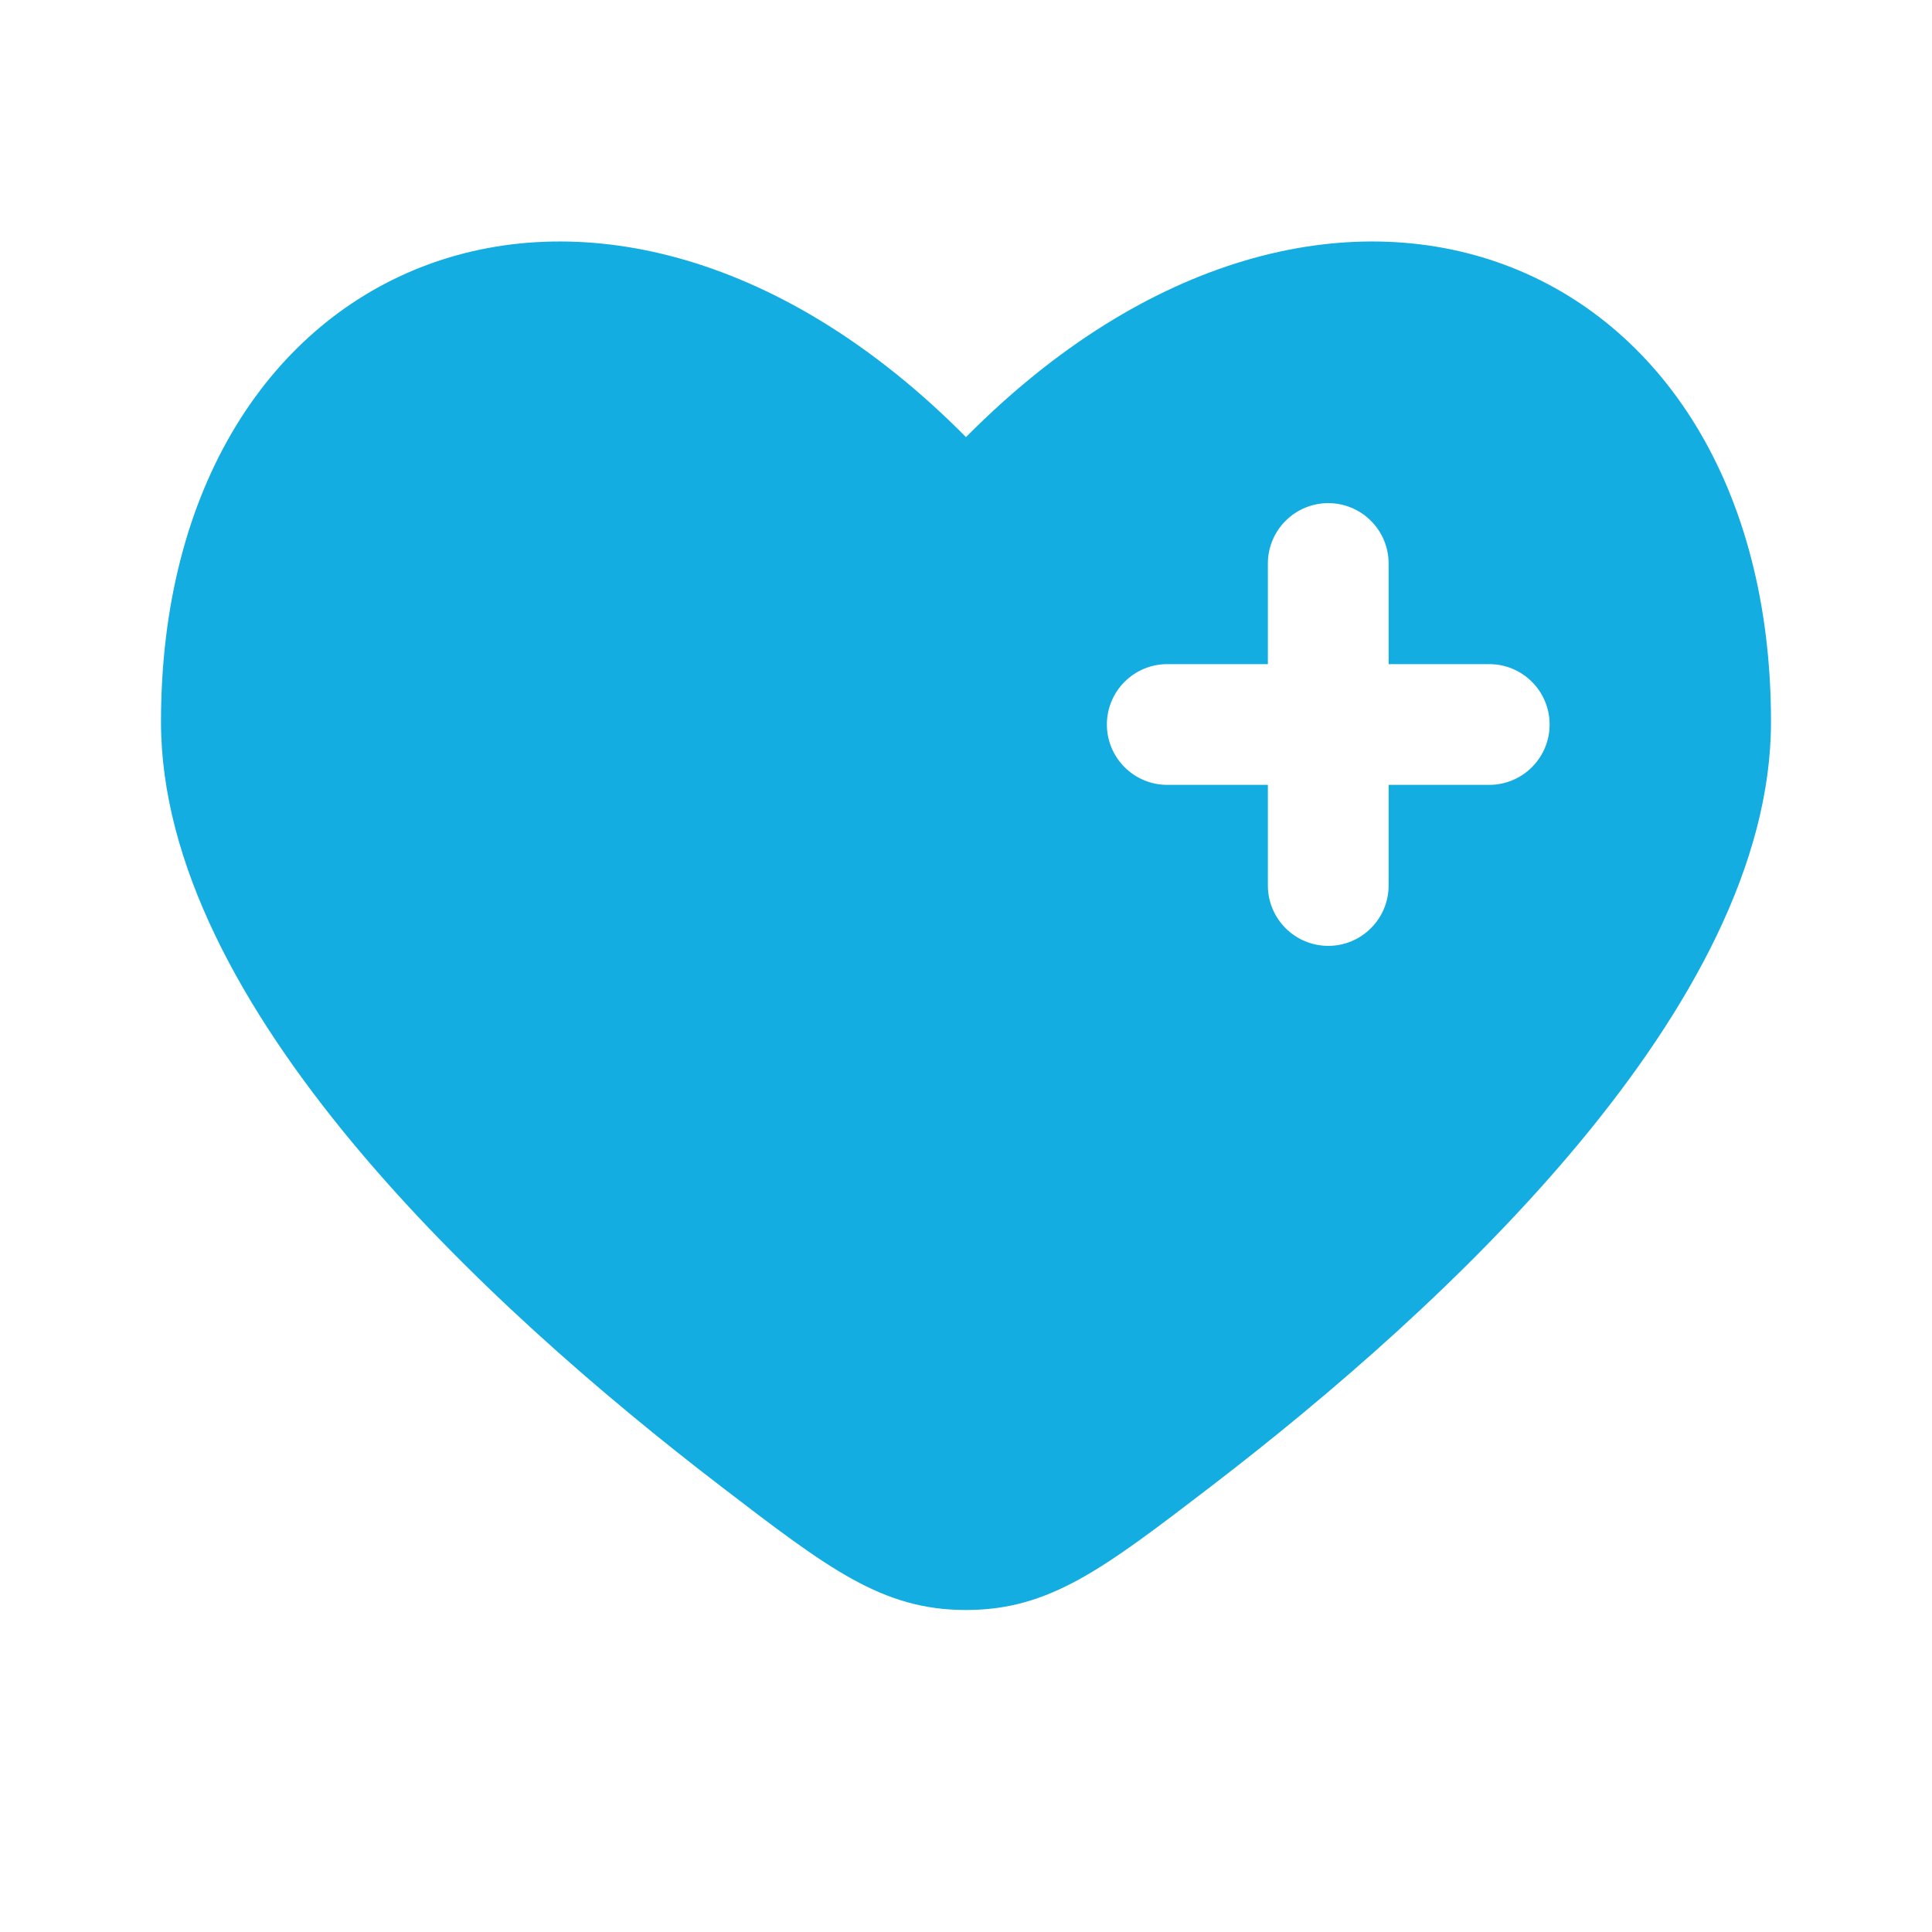
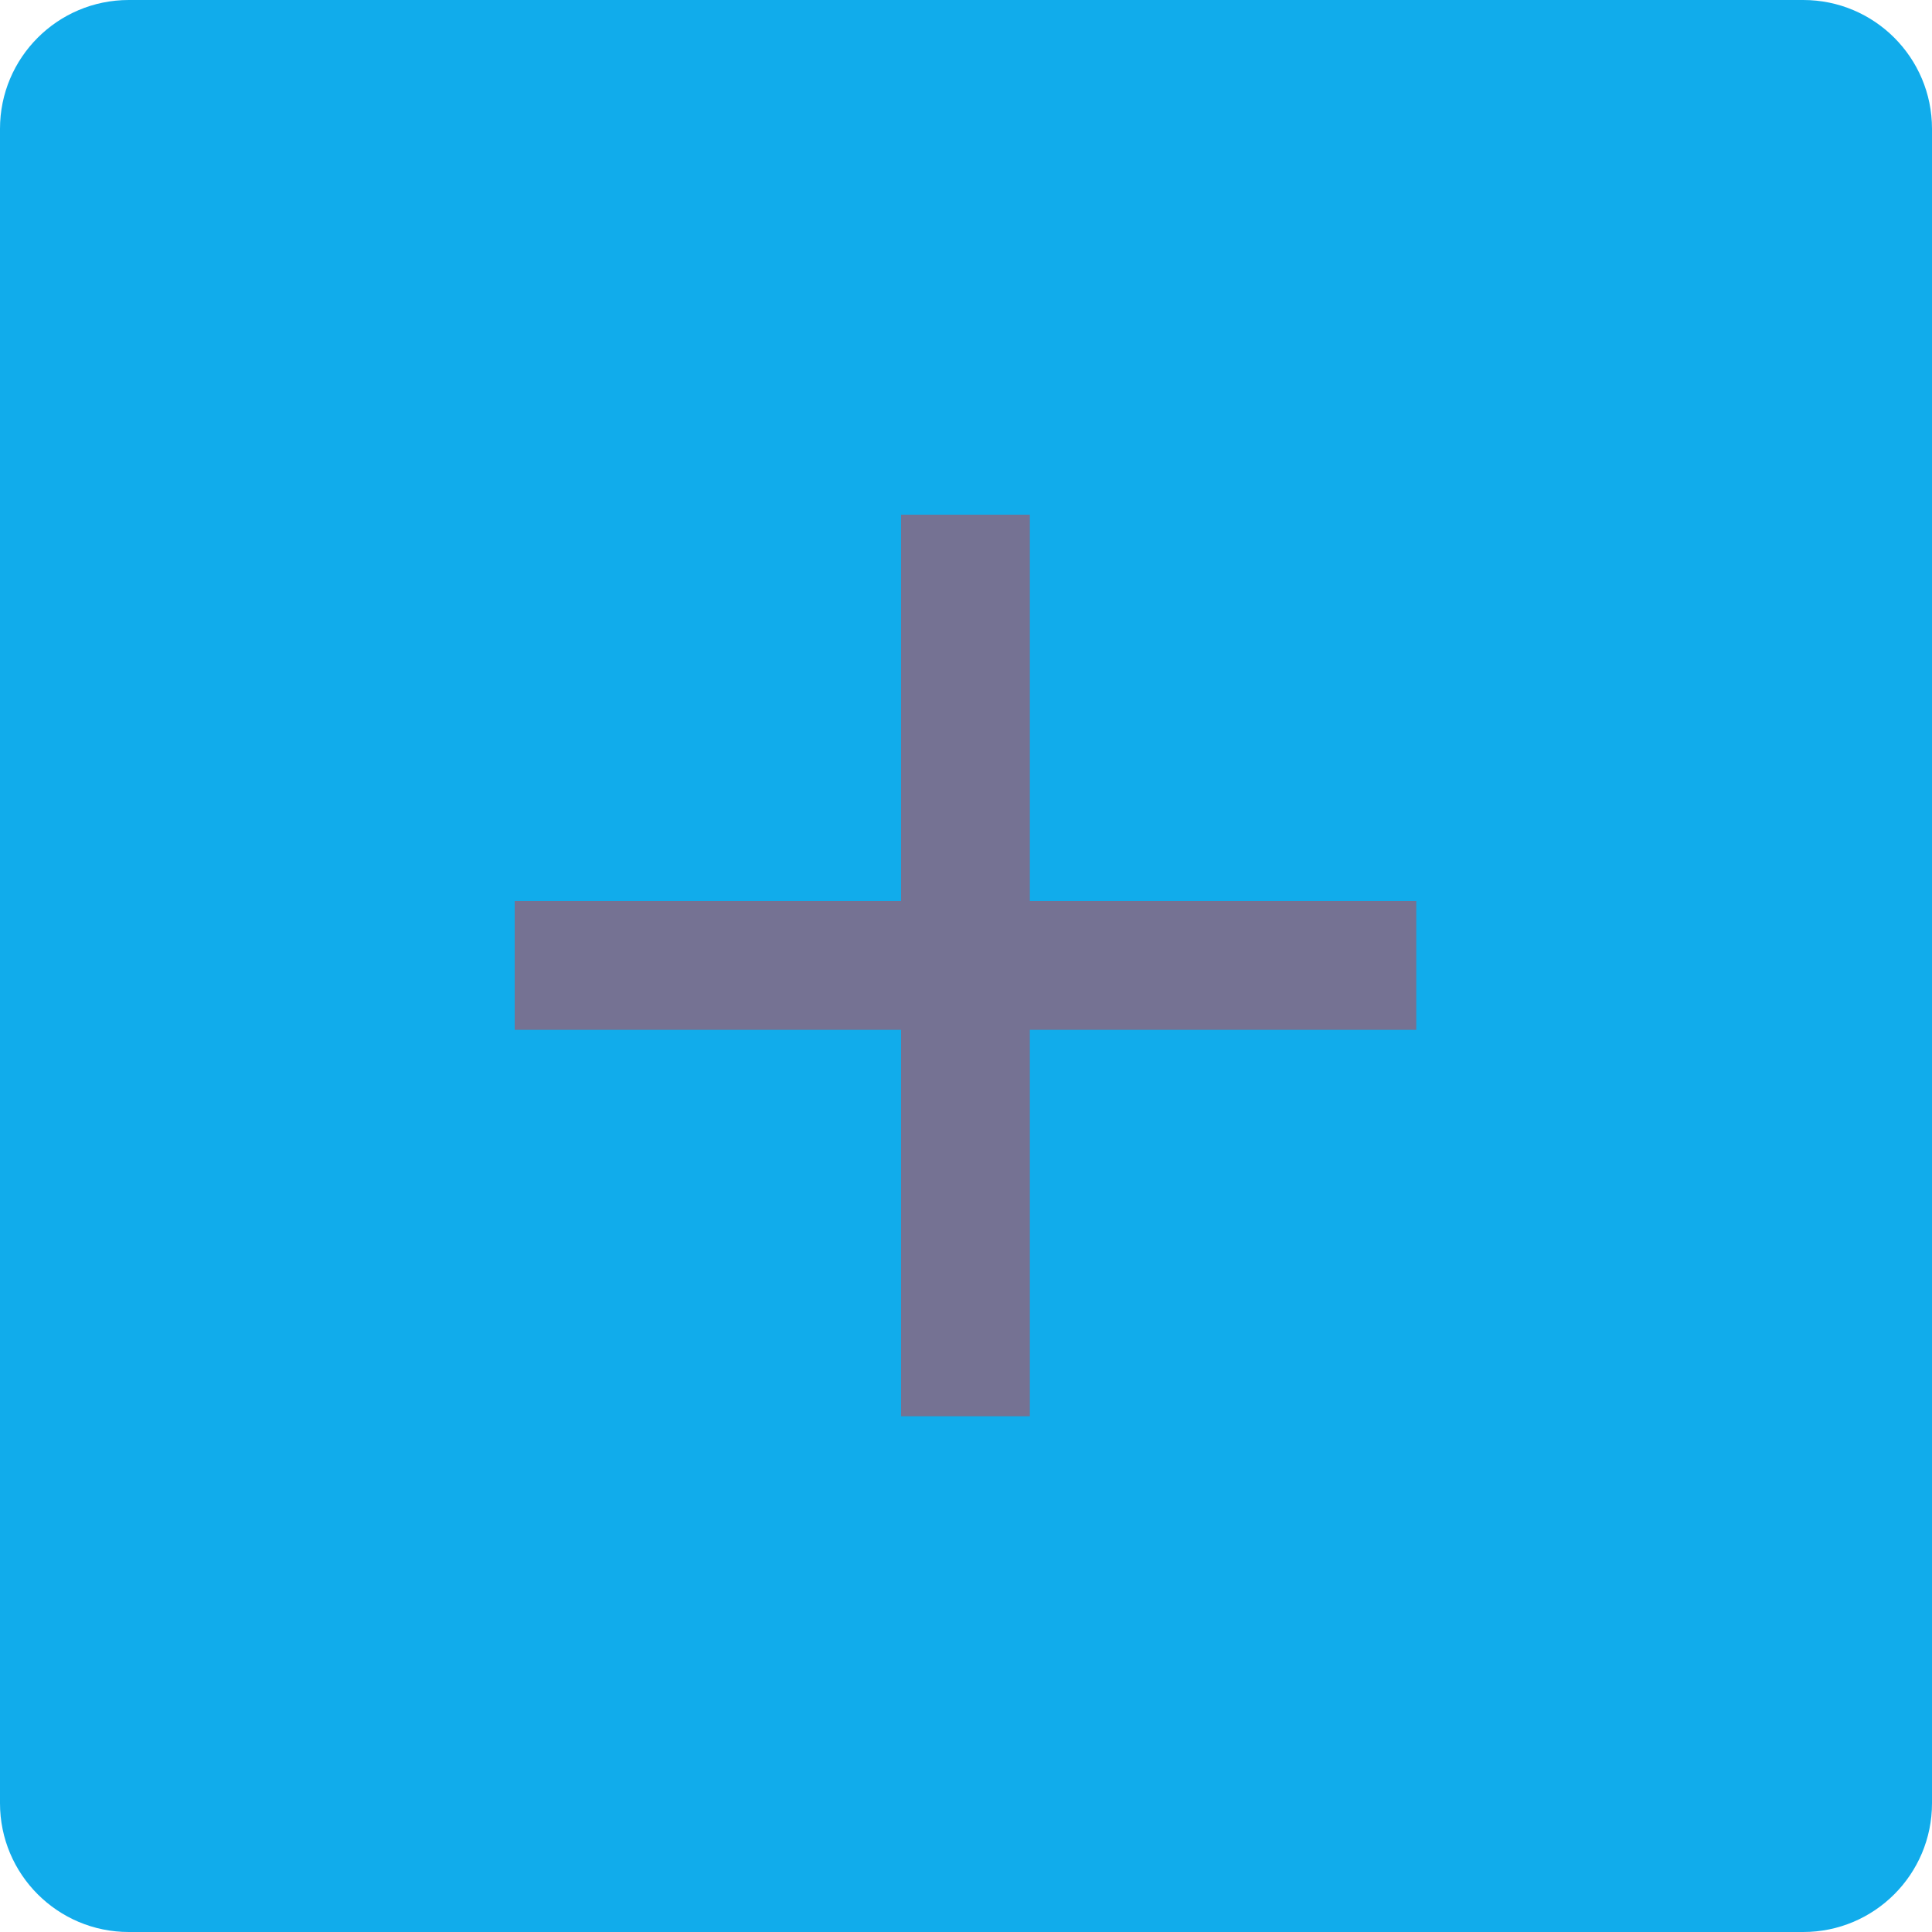
- <svg xmlns="http://www.w3.org/2000/svg" width="24" height="24" viewBox="0 0 24 24" fill="none">
-   <path fill-rule="evenodd" clip-rule="evenodd" d="M8.962 18.469C6.019 16.214 2 12.489 2 8.967C2 3.083 7.5 0.886 12 5.43C16.5 0.886 22 3.083 22 8.967C22 12.489 17.98 16.214 15.038 18.469C13.706 19.489 13.04 20 12 20C10.96 20 10.294 19.49 8.962 18.469ZM16.5 6.25C16.699 6.25 16.89 6.329 17.03 6.47C17.171 6.61 17.25 6.801 17.25 7V8.25H18.5C18.699 8.25 18.89 8.329 19.03 8.47C19.171 8.61 19.25 8.801 19.25 9C19.25 9.199 19.171 9.39 19.03 9.53C18.89 9.671 18.699 9.75 18.5 9.75H17.25V11C17.25 11.199 17.171 11.39 17.03 11.53C16.89 11.671 16.699 11.75 16.5 11.75C16.301 11.75 16.11 11.671 15.97 11.53C15.829 11.39 15.75 11.199 15.75 11V9.75H14.5C14.301 9.75 14.11 9.671 13.97 9.53C13.829 9.39 13.75 9.199 13.75 9C13.75 8.801 13.829 8.61 13.97 8.47C14.11 8.329 14.301 8.25 14.5 8.25H15.75V7C15.75 6.801 15.829 6.61 15.97 6.47C16.11 6.329 16.301 6.25 16.5 6.25Z" fill="#13ADE1" />
+ <svg xmlns="http://www.w3.org/2000/svg" width="20" height="20" viewBox="0 0 20 20" fill="none">
+   <rect width="20" height="20" rx="1.333" fill="#11ACEB" />
+   <rect x="9.328" y="5.328" width="1.333" height="9.333" fill="#757293" />
+   <rect x="5.328" y="9.328" width="9.333" height="1.333" fill="#757293" />
</svg>
